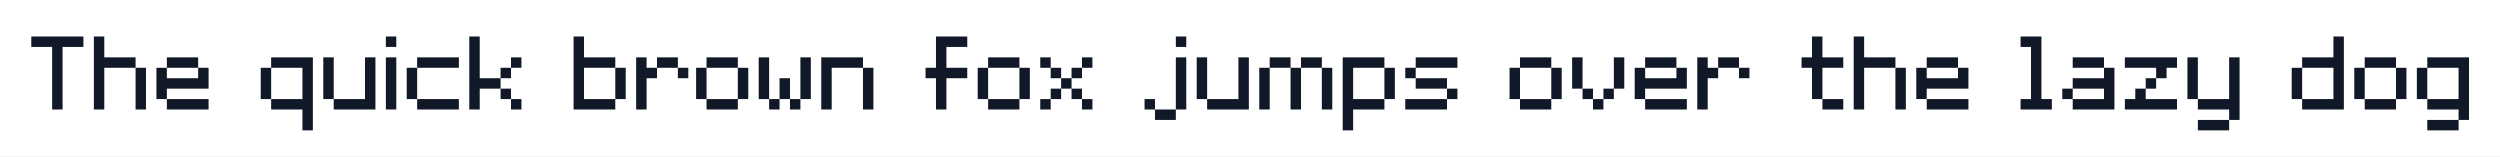
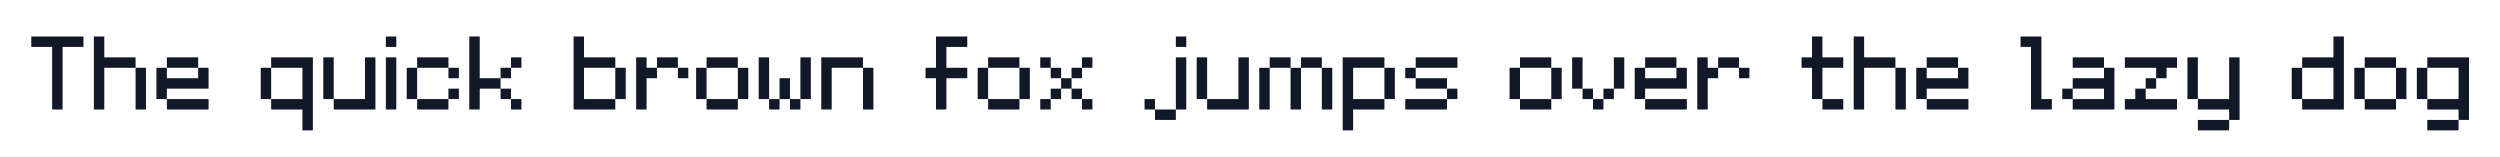
<svg xmlns="http://www.w3.org/2000/svg" width="1726" height="108" viewBox="0 0 1726 108">
  <rect width="100%" height="100%" fill="#ffffff" />
  <path d="M50 700H150H250H350H450H550V600H450H350V500V400V300V200V100V0H250V100V200V300V400V500V600H150H50Z" fill="#111827" transform="translate(18 75.6) scale(0.072 -0.072)" />
  <path d="M50 700H150V600V500H250H350H450V400H550V300V200V100V0H450V100V200V300V400H350H250H150V300V200V100V0H50V100V200V300V400V500V600Z" fill="#111827" transform="translate(61.2 75.6) scale(0.072 -0.072)" />
  <path d="M450 400H350H250H150V300H250H350H450ZM450 400H550V300V200H450H350H250H150V100H250H350H450H550V0H450H350H250H150V100H50V200V300V400H150V500H250H350H450Z" fill="#111827" transform="translate(104.4 75.6) scale(0.072 -0.072)" />
  <path d="" fill="#111827" transform="translate(147.6 75.6) scale(0.072 -0.072)" />
  <path d="M150 400V300V200V100H250H350H450V200V300V400H350H250ZM150 400V500H250H350H450H550V400V300V200V100V0V-100V-200H450V-100V0H350H250H150V100H50V200V300V400Z" fill="#111827" transform="translate(176.4 75.6) scale(0.072 -0.072)" />
  <path d="M50 500H150V400V300V200V100H250H350H450V200V300V400V500H550V400V300V200V100V0H450H350H250H150V100H50V200V300V400Z" fill="#111827" transform="translate(219.6 75.6) scale(0.072 -0.072)" />
  <path d="M50 500H150V400V300V200V100V0H50V100V200V300V400ZM50 700H150V600H50Z" fill="#111827" transform="translate(262.8 75.6) scale(0.072 -0.072)" />
-   <path d="M150 400V500H250H350H450H550V400H450H350H250ZM150 400V300V200V100H250H350H450H550V0H450H350H250H150V100H50V200V300V400Z" fill="#111827" transform="translate(277.2 75.6) scale(0.072 -0.072)" />
+   <path d="M450 400H550V300H450ZM450 400H350H250H150V500H250H350H450ZM150 400V300V200V100H250H350H450V200H550V100H450V0H350H250H150V100H50V200V300V400Z" fill="#111827" transform="translate(277.2 75.6) scale(0.072 -0.072)" />
  <path d="M50 700H150V600V500V400V300H250H350V400H450V500H550V400H450V300H350V200H450V100H550V0H450V100H350V200H250H150V100V0H50V100V200V300V400V500V600Z" fill="#111827" transform="translate(320.4 75.6) scale(0.072 -0.072)" />
  <path d="" fill="#111827" transform="translate(363.6 75.6) scale(0.072 -0.072)" />
  <path d="M150 400V300V200V100H250H350H450V200V300V400H350H250ZM50 700H150V600V500H250H350H450V400H550V300V200V100H450V0H350H250H150H50V100V200V300V400V500V600Z" fill="#111827" transform="translate(392.4 75.6) scale(0.072 -0.072)" />
  <path d="M50 500H150V400H250V500H350H450V400H550V300H450V400H350H250V300H150V200V100V0H50V100V200V300V400Z" fill="#111827" transform="translate(435.6 75.6) scale(0.072 -0.072)" />
  <path d="M150 400V300V200V100H250H350H450V200V300V400H350H250ZM150 400V500H250H350H450V400H550V300V200V100H450V0H350H250H150V100H50V200V300V400Z" fill="#111827" transform="translate(477 75.6) scale(0.072 -0.072)" />
  <path d="M50 500H150V400V300V200V100H250V200V300H350V200V100H450V200V300V400V500H550V400V300V200V100H450V0H350V100H250V0H150V100H50V200V300V400Z" fill="#111827" transform="translate(520.2 75.6) scale(0.072 -0.072)" />
  <path d="M50 500H150H250H350H450V400H550V300V200V100V0H450V100V200V300V400H350H250H150V300V200V100V0H50V100V200V300V400Z" fill="#111827" transform="translate(563.4 75.6) scale(0.072 -0.072)" />
  <path d="" fill="#111827" transform="translate(606.6 75.6) scale(0.072 -0.072)" />
  <path d="M50 400H150V500V600V700H250H350H450V600H350H250V500V400H350H450V300H350H250V200V100V0H150V100V200V300H50Z" fill="#111827" transform="translate(635.4 75.6) scale(0.072 -0.072)" />
  <path d="M150 400V300V200V100H250H350H450V200V300V400H350H250ZM150 400V500H250H350H450V400H550V300V200V100H450V0H350H250H150V100H50V200V300V400Z" fill="#111827" transform="translate(671.4 75.6) scale(0.072 -0.072)" />
  <path d="M50 500H150V400H250V300H350V400H450V500H550V400H450V300H350V200H450V100H550V0H450V100H350V200H250V100H150V0H50V100H150V200H250V300H150V400H50Z" fill="#111827" transform="translate(714.6 75.6) scale(0.072 -0.072)" />
  <path d="" fill="#111827" transform="translate(757.8 75.6) scale(0.072 -0.072)" />
  <path d="M350 700H450V600H350ZM50 100H150V0H250H350V100V200V300V400V500H450V400V300V200V100V0H350V-100H250H150V0H50Z" fill="#111827" transform="translate(786.6 75.6) scale(0.072 -0.072)" />
  <path d="M50 500H150V400V300V200V100H250H350H450V200V300V400V500H550V400V300V200V100V0H450H350H250H150V100H50V200V300V400Z" fill="#111827" transform="translate(822.6 75.6) scale(0.072 -0.072)" />
  <path d="M150 400V500H250H350V400H450V500H550H650V400H750V300V200V100V0H650V100V200V300V400H550H450V300V200V100V0H350V100V200V300V400H250ZM150 400V300V200V100V0H50V100V200V300V400Z" fill="#111827" transform="translate(865.8 75.6) scale(0.072 -0.072)" />
  <path d="M150 400V300V200V100H250H350H450V200V300V400H350H250ZM50 500H150H250H350H450V400H550V300V200V100H450V0H350H250H150V-100V-200H50V-100V0V100V200V300V400Z" fill="#111827" transform="translate(923.4 75.6) scale(0.072 -0.072)" />
  <path d="M150 400V500H250H350H450H550V400H450H350H250ZM150 400V300H250H350H450V200H550V100H450V0H350H250H150H50V100H150H250H350H450V200H350H250H150V300H50V400Z" fill="#111827" transform="translate(966.6 75.6) scale(0.072 -0.072)" />
  <path d="" fill="#111827" transform="translate(1009.8 75.6) scale(0.072 -0.072)" />
  <path d="M150 400V300V200V100H250H350H450V200V300V400H350H250ZM150 400V500H250H350H450V400H550V300V200V100H450V0H350H250H150V100H50V200V300V400Z" fill="#111827" transform="translate(1038.6 75.6) scale(0.072 -0.072)" />
  <path d="M50 500H150V400V300V200H250V100H350V200H450V300V400V500H550V400V300V200H450V100H350V0H250V100H150V200H50V300V400Z" fill="#111827" transform="translate(1081.8 75.6) scale(0.072 -0.072)" />
  <path d="M450 400H350H250H150V300H250H350H450ZM450 400H550V300V200H450H350H250H150V100H250H350H450H550V0H450H350H250H150V100H50V200V300V400H150V500H250H350H450Z" fill="#111827" transform="translate(1125 75.6) scale(0.072 -0.072)" />
  <path d="M50 500H150V400H250V500H350H450V400H550V300H450V400H350H250V300H150V200V100V0H50V100V200V300V400Z" fill="#111827" transform="translate(1168.2 75.6) scale(0.072 -0.072)" />
  <path d="" fill="#111827" transform="translate(1211.4 75.6) scale(0.072 -0.072)" />
  <path d="M50 500H150V600V700H250V600V500H350H450V400H350H250V300V200V100H350H450V0H350H250V100H150V200V300V400H50Z" fill="#111827" transform="translate(1240.2 75.6) scale(0.072 -0.072)" />
  <path d="M50 700H150V600V500H250H350H450V400H550V300V200V100V0H450V100V200V300V400H350H250H150V300V200V100V0H50V100V200V300V400V500V600Z" fill="#111827" transform="translate(1276.2 75.6) scale(0.072 -0.072)" />
  <path d="M450 400H350H250H150V300H250H350H450ZM450 400H550V300V200H450H350H250H150V100H250H350H450H550V0H450H350H250H150V100H50V200V300V400H150V500H250H350H450Z" fill="#111827" transform="translate(1319.4 75.6) scale(0.072 -0.072)" />
  <path d="" fill="#111827" transform="translate(1362.6 75.6) scale(0.072 -0.072)" />
-   <path d="M50 700H150H250V600V500V400V300V200V100H350V0H250H150H50V100H150V200V300V400V500V600H50Z" fill="#111827" transform="translate(1391.4 75.6) scale(0.072 -0.072)" />
+   <path d="M50 700H150H250V600V500V400V300V200V100H350V0H250H150V100V200V300V400V500V600H50Z" fill="#111827" transform="translate(1391.4 75.6) scale(0.072 -0.072)" />
  <path d="M150 200V100H250H350H450V200H350H250ZM150 200V300H250H350H450V400H350H250H150V500H250H350H450V400H550V300V200V100V0H450H350H250H150V100H50V200Z" fill="#111827" transform="translate(1420.2 75.6) scale(0.072 -0.072)" />
  <path d="M50 500H150H250H350H450H550V400H450V300H350V200H250V100H350H450H550V0H450H350H250H150H50V100H150V200H250V300H350V400H250H150H50Z" fill="#111827" transform="translate(1463.4 75.6) scale(0.072 -0.072)" />
  <path d="M50 500H150V400V300V200V100H250H350H450V200V300V400V500H550V400V300V200V100V0V-100H450V-200H350H250H150V-100H250H350H450V0H350H250H150V100H50V200V300V400Z" fill="#111827" transform="translate(1506.6 75.6) scale(0.072 -0.072)" />
  <path d="" fill="#111827" transform="translate(1549.8 75.6) scale(0.072 -0.072)" />
  <path d="M150 400V300V200V100H250H350H450V200V300V400H350H250ZM150 400V500H250H350H450V600V700H550V600V500V400V300V200V100V0H450H350H250H150V100H50V200V300V400Z" fill="#111827" transform="translate(1578.6 75.6) scale(0.072 -0.072)" />
  <path d="M150 400V300V200V100H250H350H450V200V300V400H350H250ZM150 400V500H250H350H450V400H550V300V200V100H450V0H350H250H150V100H50V200V300V400Z" fill="#111827" transform="translate(1621.8 75.6) scale(0.072 -0.072)" />
  <path d="M150 400V300V200V100H250H350H450V200V300V400H350H250ZM150 400V500H250H350H450H550V400V300V200V100V0V-100H450V-200H350H250H150V-100H250H350H450V0H350H250H150V100H50V200V300V400Z" fill="#111827" transform="translate(1665 75.6) scale(0.072 -0.072)" />
</svg>
